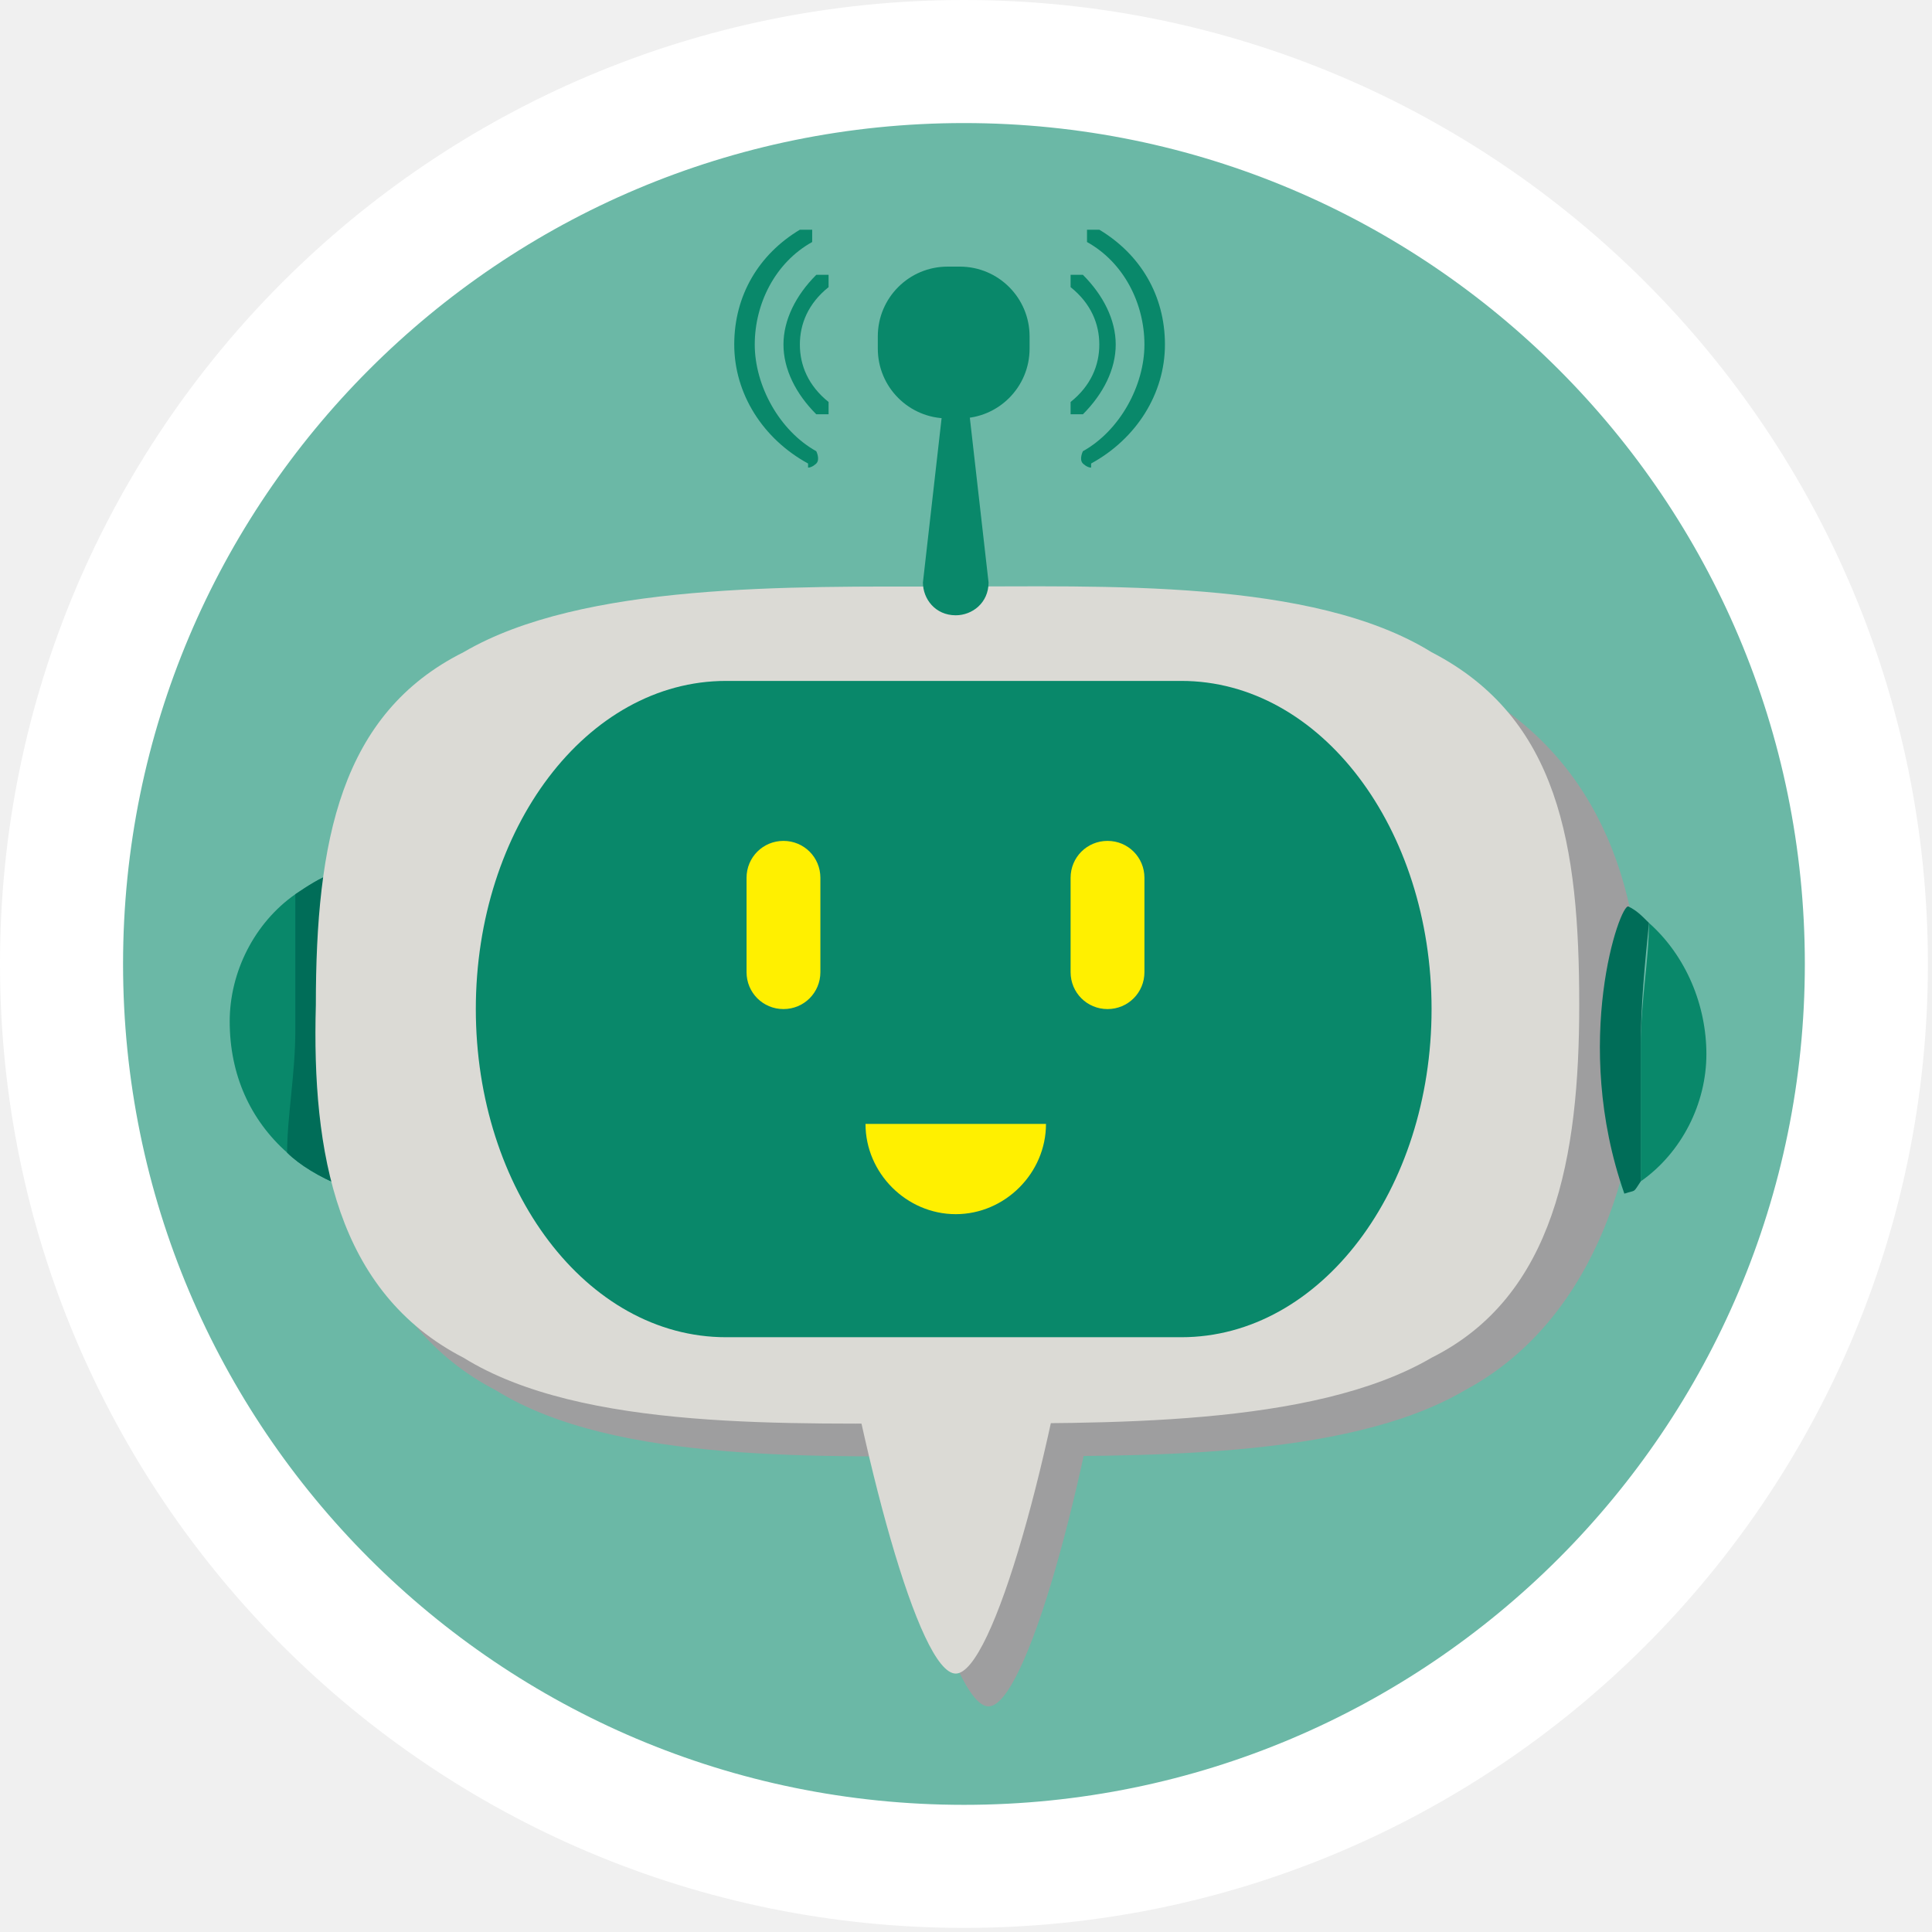
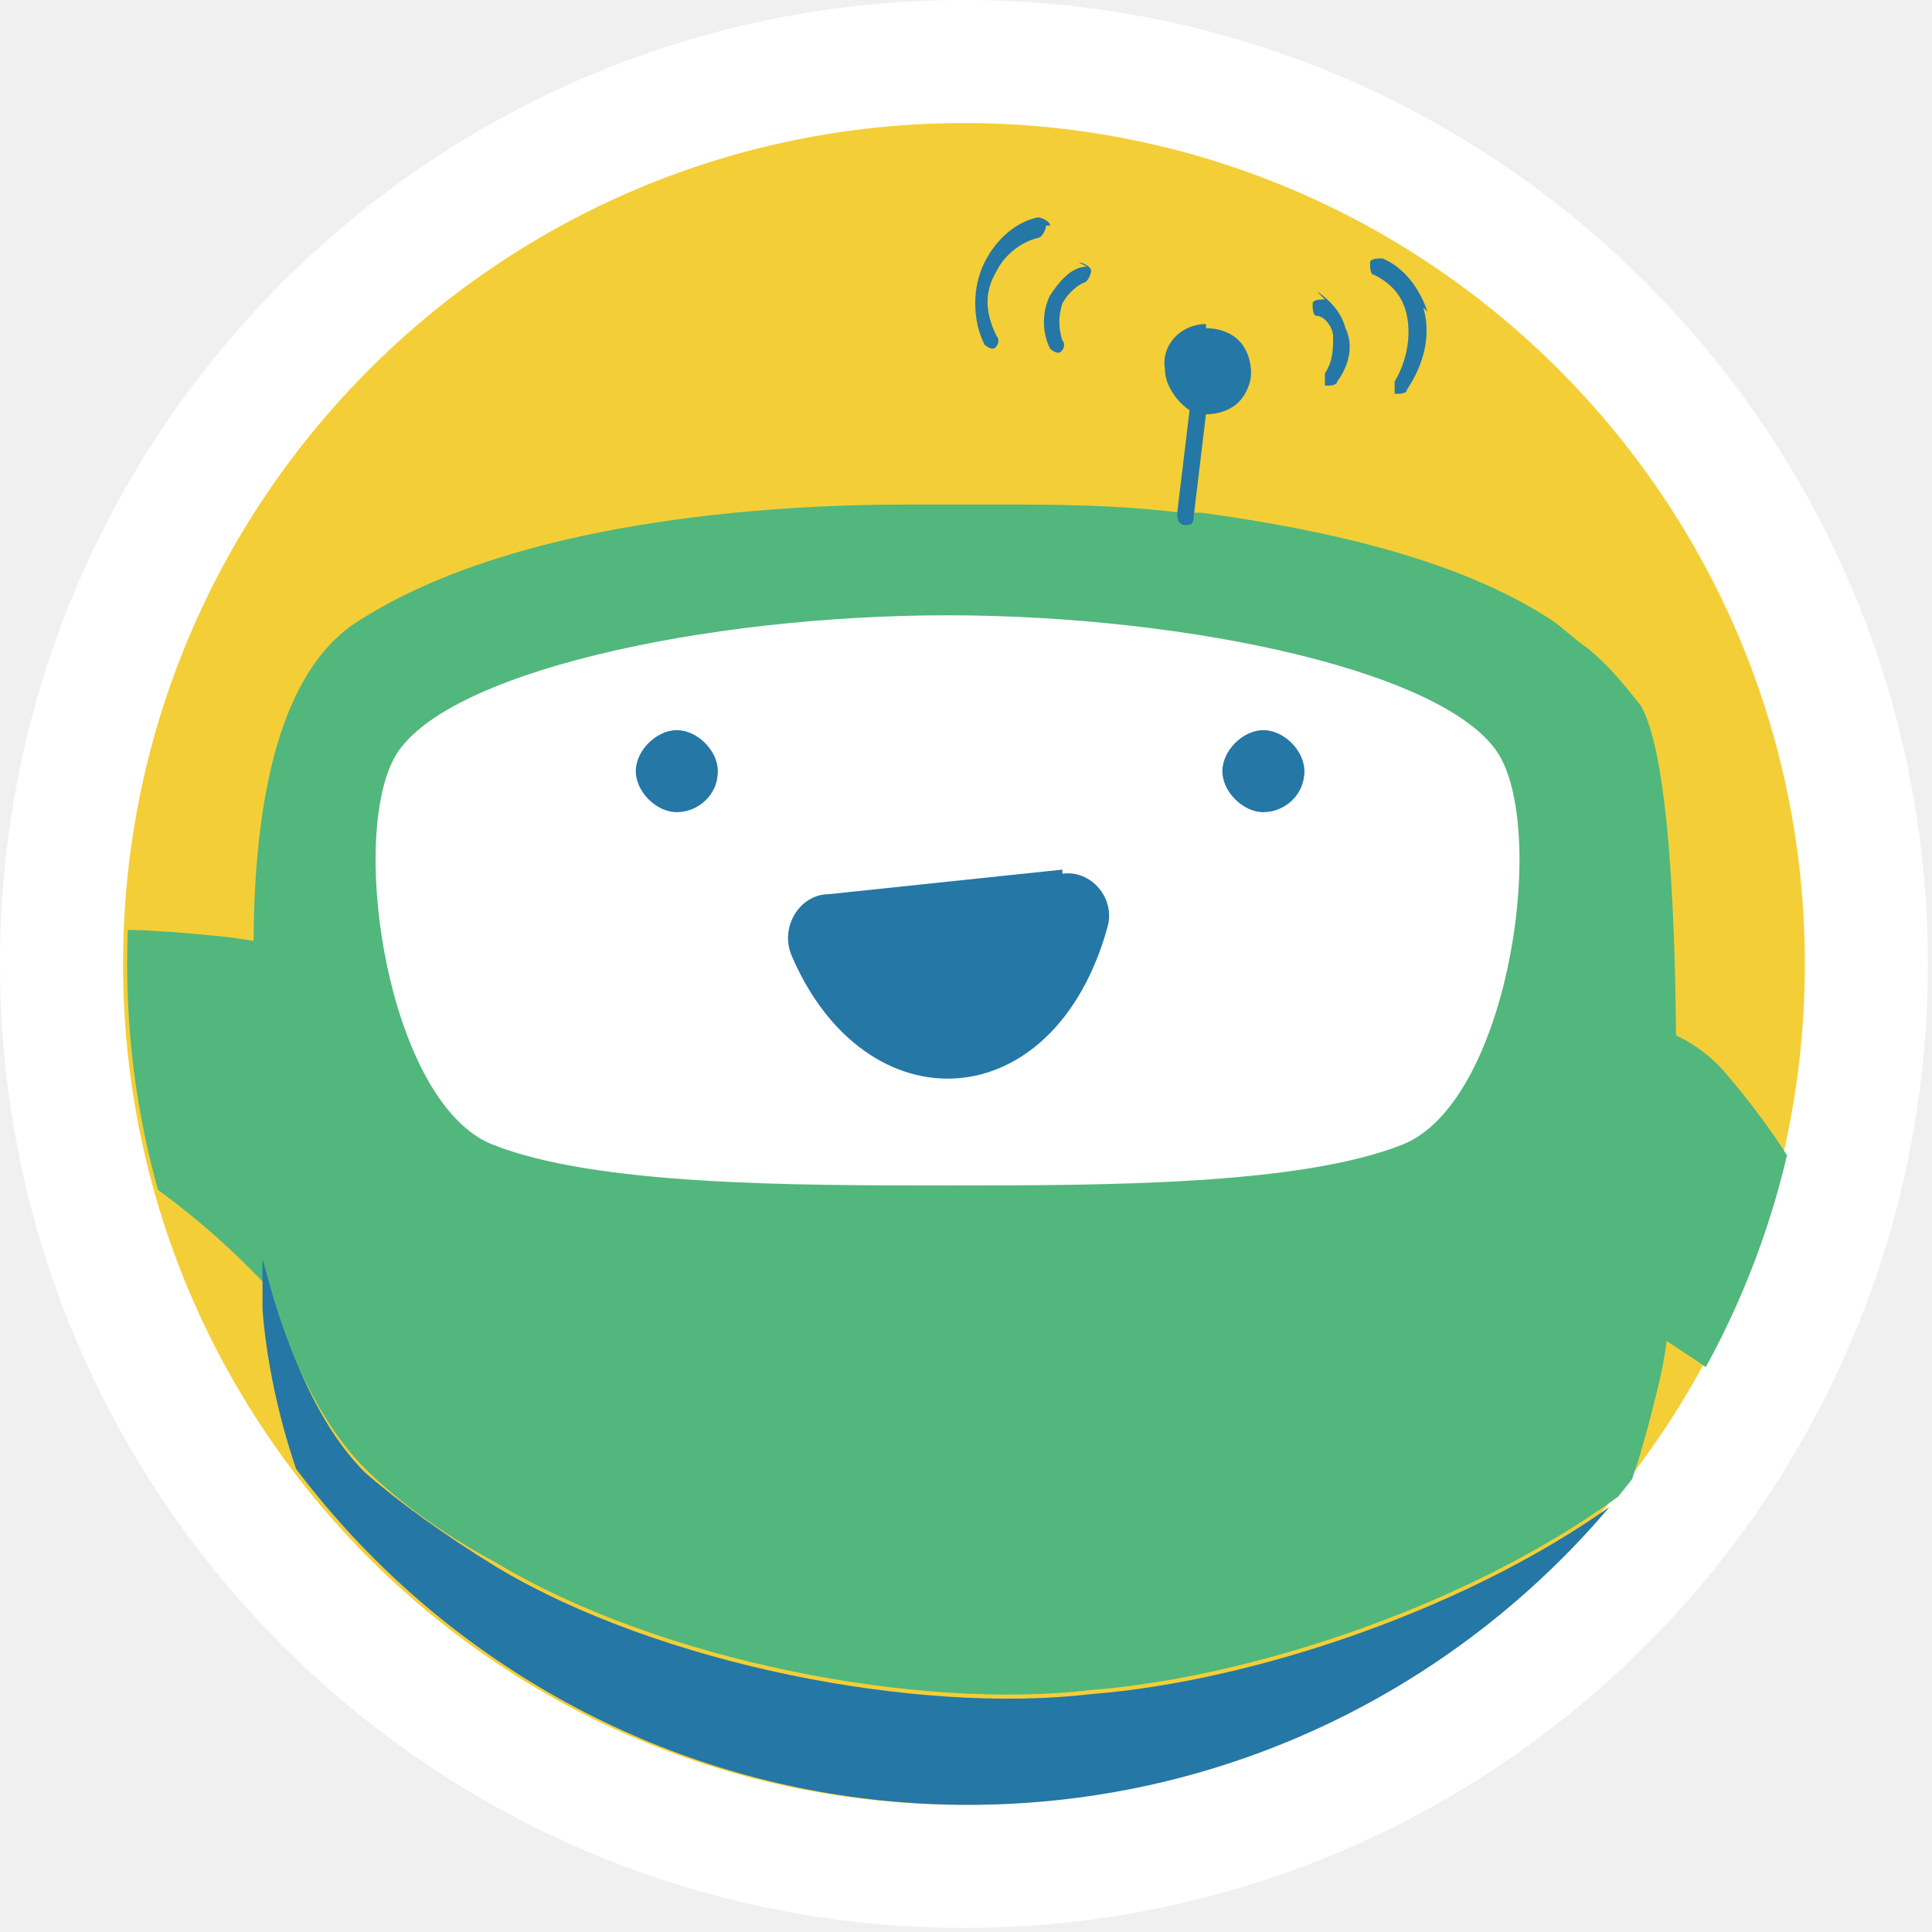
- <svg xmlns="http://www.w3.org/2000/svg" id="_圖層_1" data-name="圖層_1" version="1.1" viewBox="0 0 47.1 47.1">
+ <svg xmlns="http://www.w3.org/2000/svg" version="1.1" viewBox="0 0 47.1 47.1">
  <defs>
    <style>
-       .st0 {
-         fill: none;
+       .cls-1 {
        stroke: #fff;
        stroke-width: 3px;
      }

-       .st1 {
+       .cls-1, .cls-2 {
+         fill: none;
+       }
+ 
+       .cls-3 {
        fill: #fff;
      }

-       .st2 {
-         fill: #dbdad5;
+       .cls-4 {
+         fill: #f4ce36;
      }

-       .st3 {
-         fill: #09886a;
+       .cls-5 {
+         clip-path: url(#clippath-1);
      }

-       .st4 {
-         fill: #6bb8a6;
+       .cls-6 {
+         fill: #2577a6;
      }

-       .st5 {
-         fill: #006d58;
+       .cls-7 {
+         fill: #51b77c;
      }

-       .st6 {
-         fill: #fff000;
-       }
- 
-       .st7 {
-         fill: #9e9e9f;
+       .cls-8 {
+         clip-path: url(#clippath);
      }
    </style>
+     <clipPath id="clippath">
+       <path class="cls-2" d="M23.6,3C12.2,3,3.1,12.2,3.1,23.5s9.2,20.5,20.5,20.5,20.5-9.2,20.5-20.5S34.9,3,23.6,3Z" />
+     </clipPath>
+     <clipPath id="clippath-1">
+       <rect class="cls-2" x="-2.3" y="5.3" width="48.4" height="42.9" />
+     </clipPath>
  </defs>
-   <circle class="st4" cx="23.5" cy="23.5" r="22" />
-   <circle class="st0" cx="23.5" cy="23.5" r="22" />
  <g>
-     <path class="st1" d="M-73.9,29.4c.2-.6,0-1.3-.4-1.8-1.4-1.5-2.8-3-4.4-4.4.7-.1,1.4-.5,1.8-1.1h0c1.1-1.4,1-3.4-.4-4.6h0l-7-6c-1.3-1.1-3.3-1-4.5.4h-.1c-.5.7-.8,1.6-.7,2.4h0l-.9-.7c-1-.7-1.9-1.4-2.8-2l-3.3,4.5.3.3,1.5,1.2h-3c-1.7,0-3,1.4-3,3.1s0,.7.2,1c.1.2.2.5.4.7h.1v.2q0,.1-.1.1t-.2.1c-.9.5-1.5,1.5-1.4,2.6,0,.8.2,1.5.8,2.1.2.2.4.3.6.5h.3c0,.1.2.2.2.2v.2c-.1,0-.3.2-.3.2-.3.5-.4,1-.4,1.5,0,.8.3,1.5.9,2.1.5.5,1.2.8,2,.9,0,.2-.1.3-.2.5-.2.4-.3.9-.3,1.3,0,.8.3,1.5.9,2.1.6.5,1.3.8,2.1.8h10.6c.9,0,1.7-.4,2.3-1s.8-1.3.8-2-.4-1.4-.9-1.9c-.1,0-.2-.2-.4-.3.8-.5,1.2-1.4,1.2-2.4s-.3-1.5-.9-2.1-.2-.2-.4-.3c.3-.2.5-.4.7-.6,1.8,1.3,3.8,2.4,5.8,3.4.3.1.5.2.8.2s.8-.1,1.1-.4l.8.6.7-.9-1-.7ZM-81.9,21.4h0c0,.1-.1.2-.1.2,0,.1-.1.1-.1.2h-.2c0,0-.2.3-.2.3h0c-.3.2-.6.3-1,.3h-8.9v1.2h5.2c1.3,1,2.7,1.9,4,2.8-.4.4-.9.7-1.4.6h-7.7v1.2h7.7c.5,0,.9.3,1.3.6.3.3.5.8.5,1.3,0,.9-.8,1.7-1.7,1.7h-7.8v1.1h7.7c.5,0,.9.3,1.3.6.3.3.5.7.5,1.2s-.1.9-.4,1.2c-.4.4-.9.6-1.5.6h-10.7c-.5,0-.9,0-1.3-.4-.5-.5-.7-1.3-.3-2,.3-.5.4-1,.2-1.5-.1-.3-.4-.6-.8-.7h-.2c-.5,0-.9-.2-1.3-.5-.3-.3-.5-.8-.5-1.3s.1-.6.2-.9h.1c.2-.4.9-1,.4-1.6-.2-.3-.5-.5-.8-.6h0c-.1-.2-.3-.3-.4-.4-.3-.4-.4-.8-.4-1.3s.3-1.2.9-1.6c.2-.1.4-.3.6-.5.2-.2.2-.5.2-.8s0-.3-.1-.5c-.1-.1-.1-.3-.2-.4-.1-.1-.2-.3-.2-.4-.1-.1-.1-.3-.1-.5,0-1,.8-1.8,1.8-1.9h14.2c.5.1.9.3,1.3.6.3.3.5.8.5,1.3s0,.5-.2.8h0ZM-80.3,21.8l-.4-.3h0c.1-.3.1-.6.1-.9,0-.8-.3-1.5-.9-2.1-.5-.6-1.3-1-2.1-1h-1.9l-2-1.8c-.8-.7-.9-2-.2-2.8h.1c.7-.9,2-1,2.8-.3l7,6c.8.7.9,1.9.2,2.8h0c-.7.8-1.7.9-2.6.4h0Z" />
-     <path class="st1" d="M-94.1,11.2c-.9-.6-1.8-1.2-2.6-1.7-.9-.5-2.1-.3-2.8.4-.5.4-.7,1-.7,1.6s.2,1.3.7,1.7c.7.7,1.4,1.4,2.2,2l3.2-4Z" />
-   </g>
-   <g>
-     <g>
-       <path class="st3" d="M8.3,28.9c-.5-.2-1-.5-1.3-.8-.9-.8-1.4-1.9-1.4-3.2,0-1.2.6-2.4,1.6-3.1.3-.2.6-.4.9-.5,2.7,3.9.2,7.6.2,7.6Z" />
-       <path class="st5" d="M8.3,28.9c-.5-.2-1-.5-1.3-.8,0-.9.2-1.9.2-3,0-1.1,0-2.2,0-3.3.3-.2.6-.4.9-.5,0,2.5.1,5.1.2,7.6Z" />
-     </g>
-     <g>
-       <path class="st7" d="M24.1,18.1c-.7,0-1.4.3-2,1h0c-.3.3-.5.7-.7,1.1-.6,1.2-.9,3-.9,5.4s.2,3.6.5,5.7c.8,5,2.2,10.3,3.1,10.3s2.4-5.4,3.1-10.5c.3-2,.5-4,.5-5.5,0-5.3-1.6-7.5-3.6-7.5Z" />
-       <path class="st7" d="M40,25.1c0,3.6-1.3,7.2-4.3,8.8-2.9,1.7-8,1.6-11.8,1.6-3.8,0-8.9.2-11.8-1.6-3.1-1.6-4-5.1-3.6-8.6-.4-3.6.6-7.1,3.6-8.6,2.9-1.7,8-1.6,11.8-1.6,3.8,0,8.9-.2,11.8,1.6,3.1,1.6,4.4,4.7,4.3,8.5Z" />
-     </g>
-     <path class="st2" d="M23.3,17.3c-.7,0-1.4.3-2,1h0c-.3.3-.5.7-.7,1.1h0c-.6,1.2-.9,3-.9,5.4s.2,3.6.5,5.7c.8,5,2.2,10.3,3.1,10.3s2.4-5.4,3.1-10.5c.3-2,.5-4,.5-5.5,0-5.3-1.6-7.5-3.6-7.5ZM23.4,32.8c-.2,0-.4-.4-.4-1s.2-1,.4-1,.4.4.4,1-.2,1-.4,1ZM25.9,28.9c-.6.6-1.7.6-2.6.6s-2,0-2.6-.6c-.6-.6-.8-4.5-.6-5.7.3-1.3,1.8-2.1,3.1-2.1s2.9.9,3.1,2.1c.3,1.3,0,5.1-.6,5.7Z" />
-     <path class="st2" d="M38.5,24.5c0,3.7-.6,7.1-3.6,8.6-2.9,1.7-8,1.6-11.8,1.6-3.8,0-8.9.2-11.8-1.6-3.1-1.6-3.7-5-3.6-8.6,0-4,.6-7.1,3.6-8.6,2.9-1.7,8-1.6,11.8-1.6,3.8,0,8.9-.2,11.8,1.6,3.1,1.6,3.6,4.7,3.6,8.6Z" />
-     <path class="st3" d="M34.9,24.6c0,4.4-2.7,8-6.1,8h-11.1c-3.4,0-6.1-3.6-6.1-8h0c0-4.4,2.7-8,6.1-8h11.1c3.4,0,6.1,3.6,6.1,8h0Z" />
-     <path class="st6" d="M25.5,27.4c0,1.2-1,2.2-2.2,2.2s-2.2-1-2.2-2.2h4.4Z" />
-     <g>
-       <g>
-         <path class="st3" d="M19.7,11.3s0,0,0,0c-1.1-.6-1.8-1.7-1.8-2.9s.6-2.2,1.6-2.8c0,0,.2,0,.3,0,0,0,0,.2,0,.3-.9.5-1.4,1.5-1.4,2.5s.6,2.1,1.5,2.6c0,0,.1.2,0,.3,0,0-.1.1-.2.1Z" />
-         <path class="st3" d="M20,10.1s0,0-.1,0c-.5-.5-.8-1.1-.8-1.7s.3-1.2.8-1.7c0,0,.2,0,.3,0,0,0,0,.2,0,.3-.5.4-.7.9-.7,1.4s.2,1,.7,1.4c0,0,0,.2,0,.3,0,0,0,0-.1,0Z" />
+     <g id="_圖層_1">
+       <circle class="cls-4" cx="23.5" cy="23.5" r="22" />
+       <circle class="cls-1" cx="23.5" cy="23.5" r="22" />
+       <g class="cls-8">
+         <g class="cls-5">
+           <path class="cls-6" d="M24.5,45.2s2.6,0,5.2-.2c-1,1-3.4,3.2-5.4,3.1-1.9,0-4.1-2-5.2-3.1,2.6.2,5.4.2,5.4.2" />
+           <path class="cls-7" d="M7.4,32.4c-.7-.9-1.5-1.7-2.3-2.4-2.9-2.5-6.3-3.9-7.2-4.9,0,0,0,0,0-.1,0,0,0,0,0,0,0,0,0,0,0,0,0,0,0,0,0,0,0,0,0,0,0-.1-.3-1.3,1.2-2.7,7.2-2.1,1.2.1,2.4.4,3.4.7,2.5.7,3.7,3.6,2.4,5.8-.7,1.1-1.7,2.2-3.3,3.2" />
+           <path class="cls-7" d="M35.3,30.3c1,.2,1.9.6,2.8,1,3.1,1.4,5.5,3.7,6.6,4.1,0,0,0,0,.1,0,0,0,0,0,0,0,0,0,0,0,0,0,0,0,0,0,0,0,0,0,0,0,.1,0,1.2-.3,1.8-2-1-6.7-.6-1-1.2-1.8-1.8-2.5-1.5-1.8-4.3-1.7-5.6.2-.6,1-1.2,2.2-1.4,3.9" />
+           <path class="cls-6" d="M26.6,41.3c-4.2.5-10.5-.7-14.5-3.1-1.3-.8-2.4-1.6-3.2-2.3-1.3-1.3-2-3.4-2.5-5.2,0,.4,0,.9,0,1.2.1,1.6.8,5.1,2.5,7,.6.7,1.5,1.4,2.6,2.1,3.3,2.2,8.5,3.5,12.1,3.4,0,0,0,0,0,0,3.5,0,8.5-1.2,11.8-3.4,1.2-.7,2.1-1.5,2.8-2.2.6-.7,1.1-1.5,1.5-2.4-3.7,2.8-9.2,4.6-13.1,4.9,0,0,0,0,0,0" />
+           <path class="cls-7" d="M40.8,31.7c0-.1,0-.2,0-.3,0-1.6.4-12.1-.8-14.2-.4-.5-.8-1-1.3-1.4-.3-.2-.6-.5-.9-.7-2.3-1.5-5.6-2.2-8.5-2.6-.2,0-.3,0-.5,0-1.6-.2-3.2-.2-4.4-.2-.4,0-1.9,0-2.3,0-3.4,0-9.5.4-13.3,2.8-4,2.4-2.2,12.8-2.3,13.6,0,.6-.1,1.3-.1,1.9.4,1.8,1.2,3.9,2.5,5.2.8.8,1.9,1.6,3.2,2.3,4,2.4,10.3,3.6,14.5,3.1,0,0,0,0,0,0,3.9-.3,9.4-2.1,13.1-4.9.3-.8.5-1.6.7-2.4.2-.8.3-1.5.3-2.3" />
+           <path class="cls-3" d="M34.2,27.9c-2.5,1-7.3,1-11.1,1s-8.6,0-11.1-1c-2.5-1-3.5-7.3-2.4-9.4,1.1-2.1,7.6-3.5,13.5-3.5s12.4,1.4,13.5,3.5c1.1,2.1.1,8.4-2.4,9.4" />
+           <path class="cls-6" d="M29.4,7.9c-.6,0-1.1.5-1,1.1,0,.4.3.8.6,1l-.3,2.5c0,.1,0,.3.2.3,0,0,0,0,0,0,.1,0,.2,0,.2-.2l.3-2.5h0c.3,0,.6-.1.8-.3.2-.2.3-.5.3-.7h0c0-.3-.1-.6-.3-.8-.2-.2-.5-.3-.8-.3" />
+           <path class="cls-6" d="M32.3,7.3c-.1,0-.3,0-.3.1,0,.1,0,.3.1.3.2,0,.4.3.4.5,0,.3,0,.6-.2.9,0,.1,0,.3,0,.3,0,0,0,0,.1,0,0,0,.2,0,.2-.1.3-.4.4-.9.2-1.3-.1-.4-.4-.7-.7-.9" />
+           <path class="cls-6" d="M34.8,7.6c-.2-.6-.6-1.1-1.1-1.3-.1,0-.3,0-.3.1,0,.1,0,.3.1.3.4.2.7.5.8,1,.1.5,0,1.1-.3,1.6,0,.1,0,.3,0,.3,0,0,0,0,.1,0,0,0,.2,0,.2-.1.4-.6.6-1.3.4-2" />
+           <path class="cls-6" d="M26.5,6.5c-.4,0-.7.4-.9.7-.2.4-.2.9,0,1.3,0,0,.1.1.2.1s0,0,0,0c.1,0,.2-.2.1-.3-.1-.3-.1-.6,0-.9.1-.2.3-.4.5-.5.1,0,.2-.2.2-.3,0-.1-.2-.2-.3-.2" />
+           <path class="cls-6" d="M25.6,5.5c0-.1-.2-.2-.3-.2-.5.1-1,.5-1.3,1.1-.3.6-.3,1.4,0,2,0,0,.1.1.2.1s0,0,0,0c.1,0,.2-.2.1-.3-.3-.6-.3-1.1,0-1.6.2-.4.6-.7,1-.8.1,0,.2-.2.2-.3" />
+           <path class="cls-6" d="M25.9,21.2l-5.7.6c-.7,0-1.2.8-.9,1.5,1.8,4.2,6.4,4,7.7-.7.2-.7-.4-1.4-1.1-1.3" />
+           <path class="cls-6" d="M17.5,18.8c0,.6-.5,1-1,1s-1-.5-1-1,.5-1,1-1,1,.5,1,1" />
+           <path class="cls-6" d="M31.8,18.8c0,.6-.5,1-1,1s-1-.5-1-1,.5-1,1-1,1,.5,1,1" />
+         </g>
      </g>
-       <g>
-         <path class="st3" d="M26.6,11.3s0,0,0,0c1.1-.6,1.8-1.7,1.8-2.9s-.6-2.2-1.6-2.8c0,0-.2,0-.3,0,0,0,0,.2,0,.3.9.5,1.4,1.5,1.4,2.5s-.6,2.1-1.5,2.6c0,0-.1.2,0,.3,0,0,.1.1.2.1Z" />
-         <path class="st3" d="M26.3,10.1s0,0,.1,0c.5-.5.8-1.1.8-1.7s-.3-1.2-.8-1.7c0,0-.2,0-.3,0,0,0,0,.2,0,.3.5.4.7.9.7,1.4s-.2,1-.7,1.4c0,0,0,.2,0,.3,0,0,0,0,.1,0Z" />
-       </g>
-       <path class="st3" d="M24.1,14.2c0,.5-.4.8-.8.8h0c-.5,0-.8-.4-.8-.8l.5-4.4c0-.5-.2-.8.3-.8h0c.5,0,.3.4.3.8l.5,4.4Z" />
-       <rect class="st3" x="21.4" y="6.5" width="3.7" height="3.7" rx="1.7" ry="1.7" />
-     </g>
-     <path class="st6" d="M20,23.7c0,.5-.4.9-.9.9h0c-.5,0-.9-.4-.9-.9v-2.3c0-.5.4-.9.9-.9h0c.5,0,.9.4.9.9v2.3Z" />
-     <path class="st6" d="M27.9,23.7c0,.5-.4.9-.9.9h0c-.5,0-.9-.4-.9-.9v-2.3c0-.5.4-.9.9-.9h0c.5,0,.9.4.9.9v2.3Z" />
-     <g>
-       <path class="st3" d="M40.2,22.5c0,.9-.2,1.9-.2,3,0,1.1,0,2.2,0,3.3,1-.7,1.6-1.9,1.6-3.1,0-1.2-.5-2.4-1.4-3.2Z" />
-       <path class="st5" d="M40.2,22.5c-.2-.2-.3-.3-.5-.4-.2-.1-1.4,3.3-.1,7,.3-.1.2,0,.4-.3,0-1,0-2.1,0-3.3,0-1,.1-2,.2-3Z" />
    </g>
  </g>
</svg>
